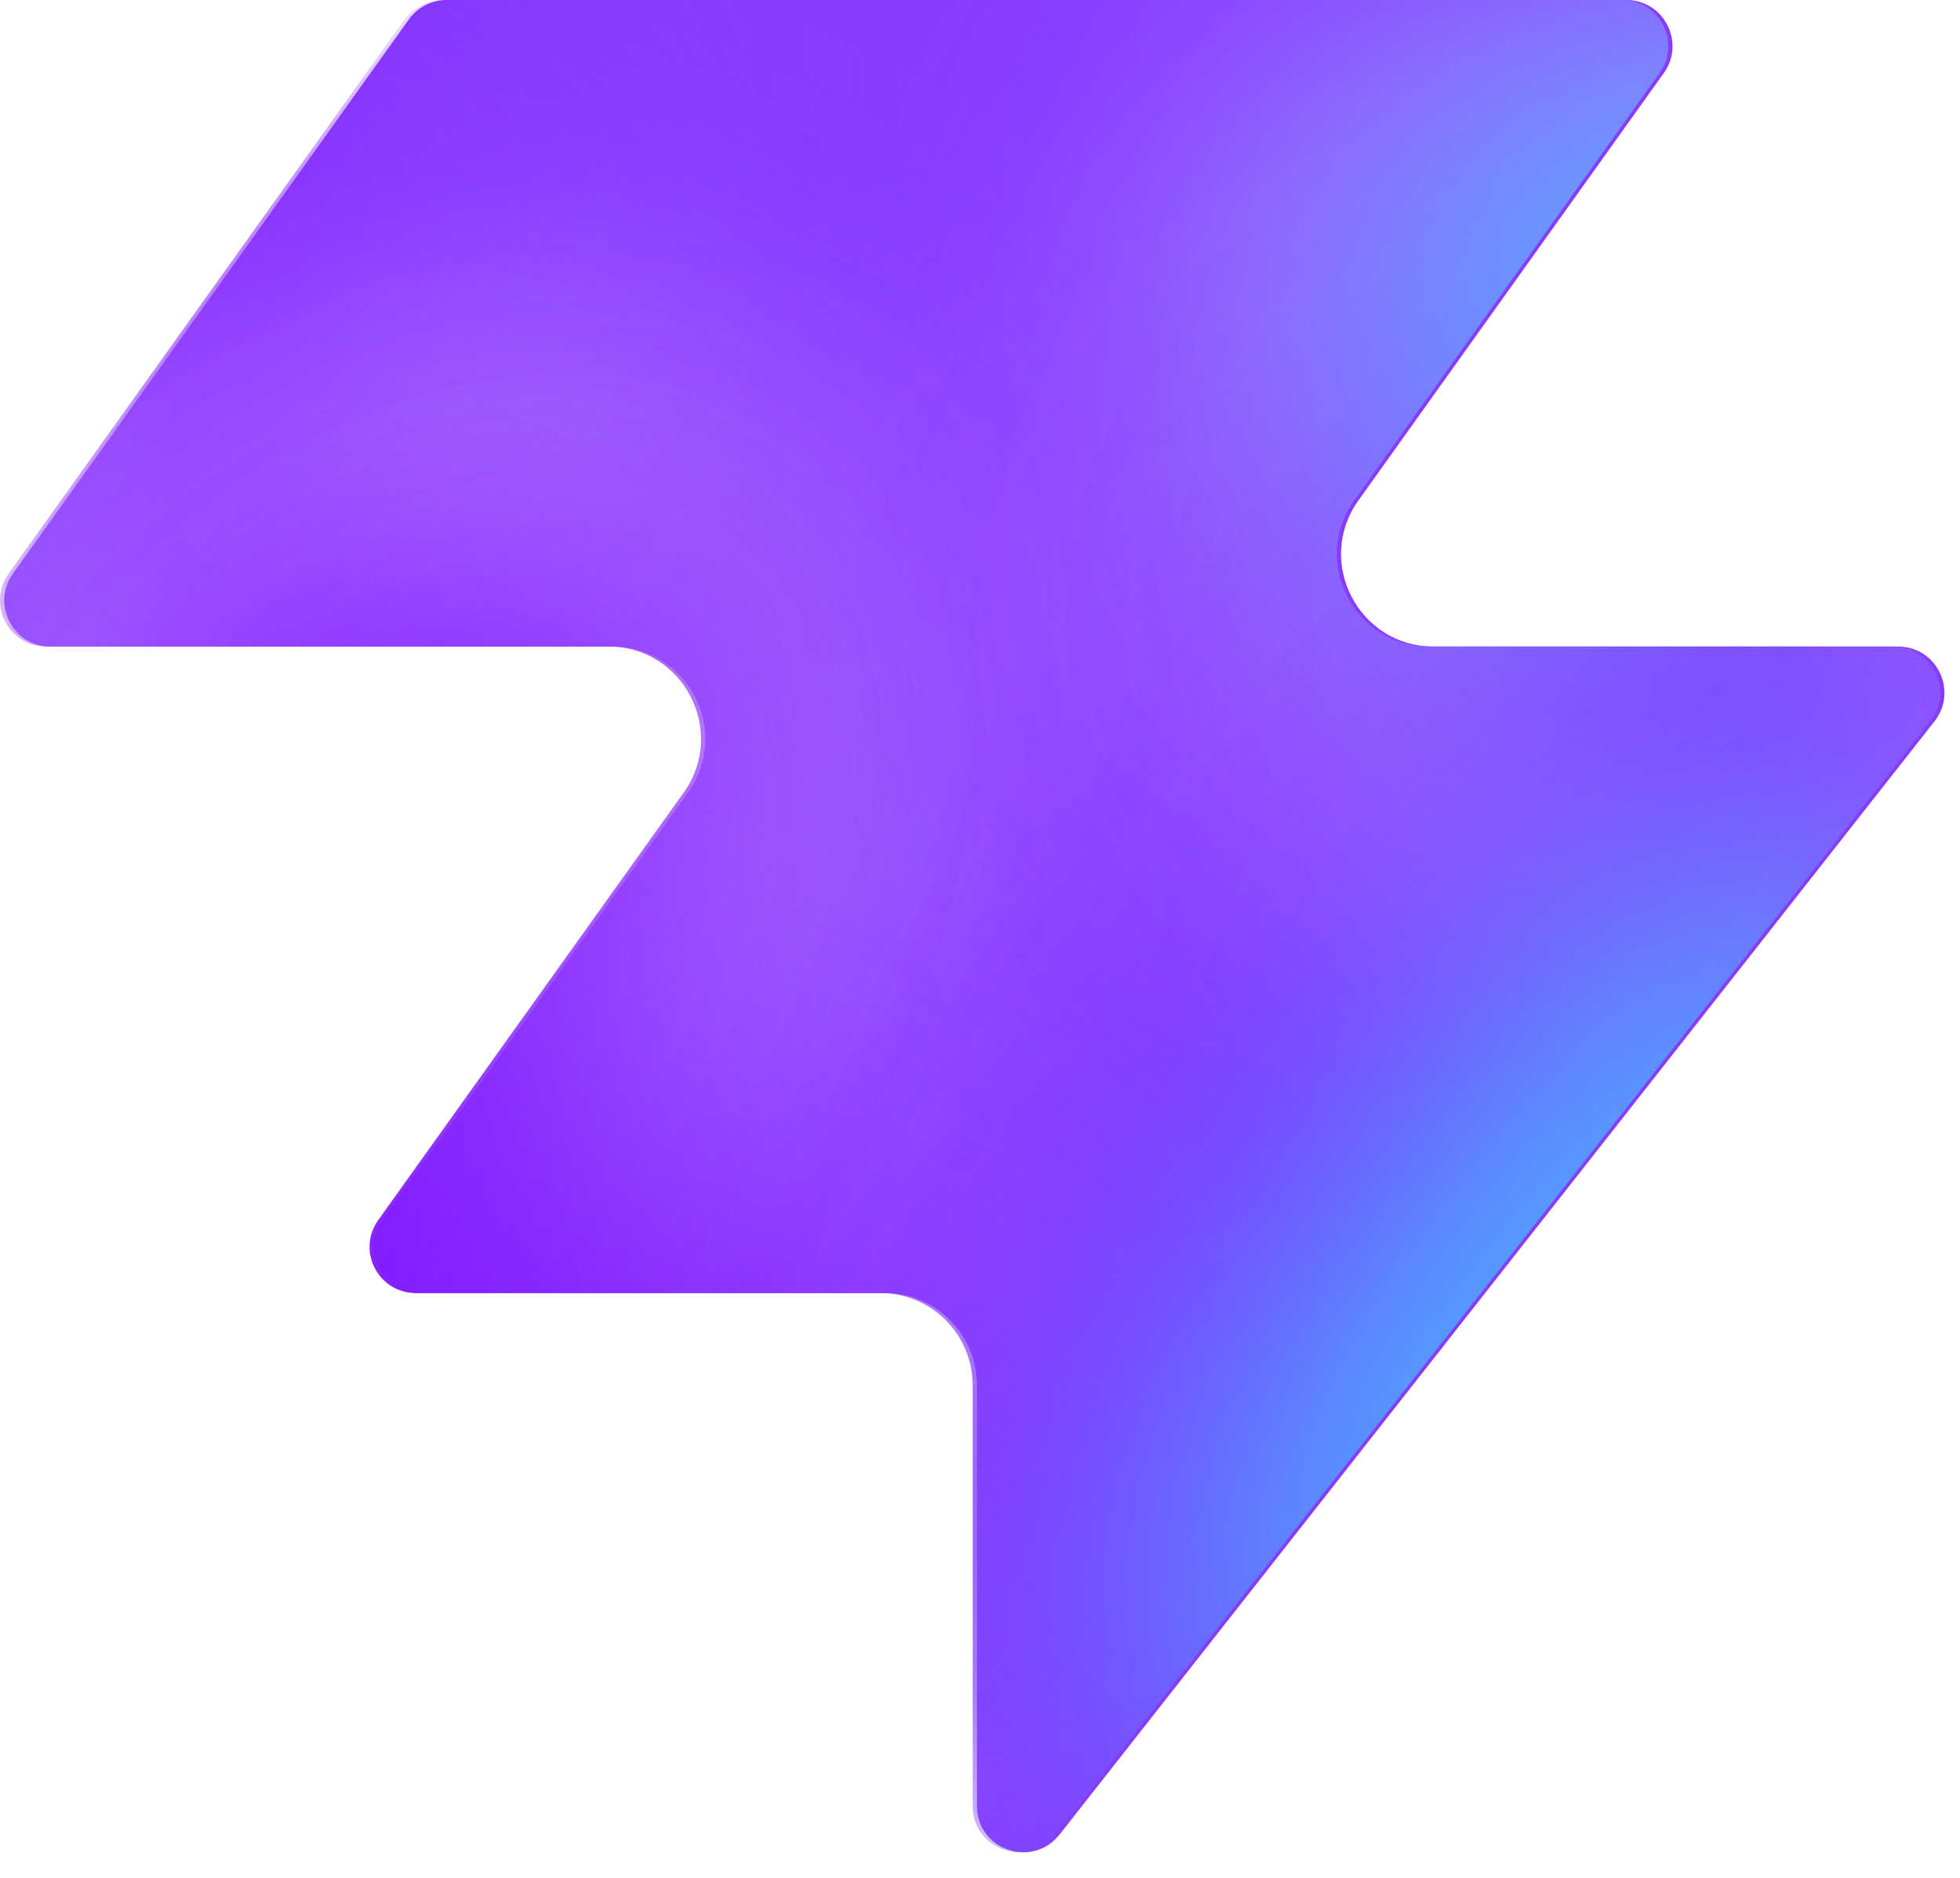
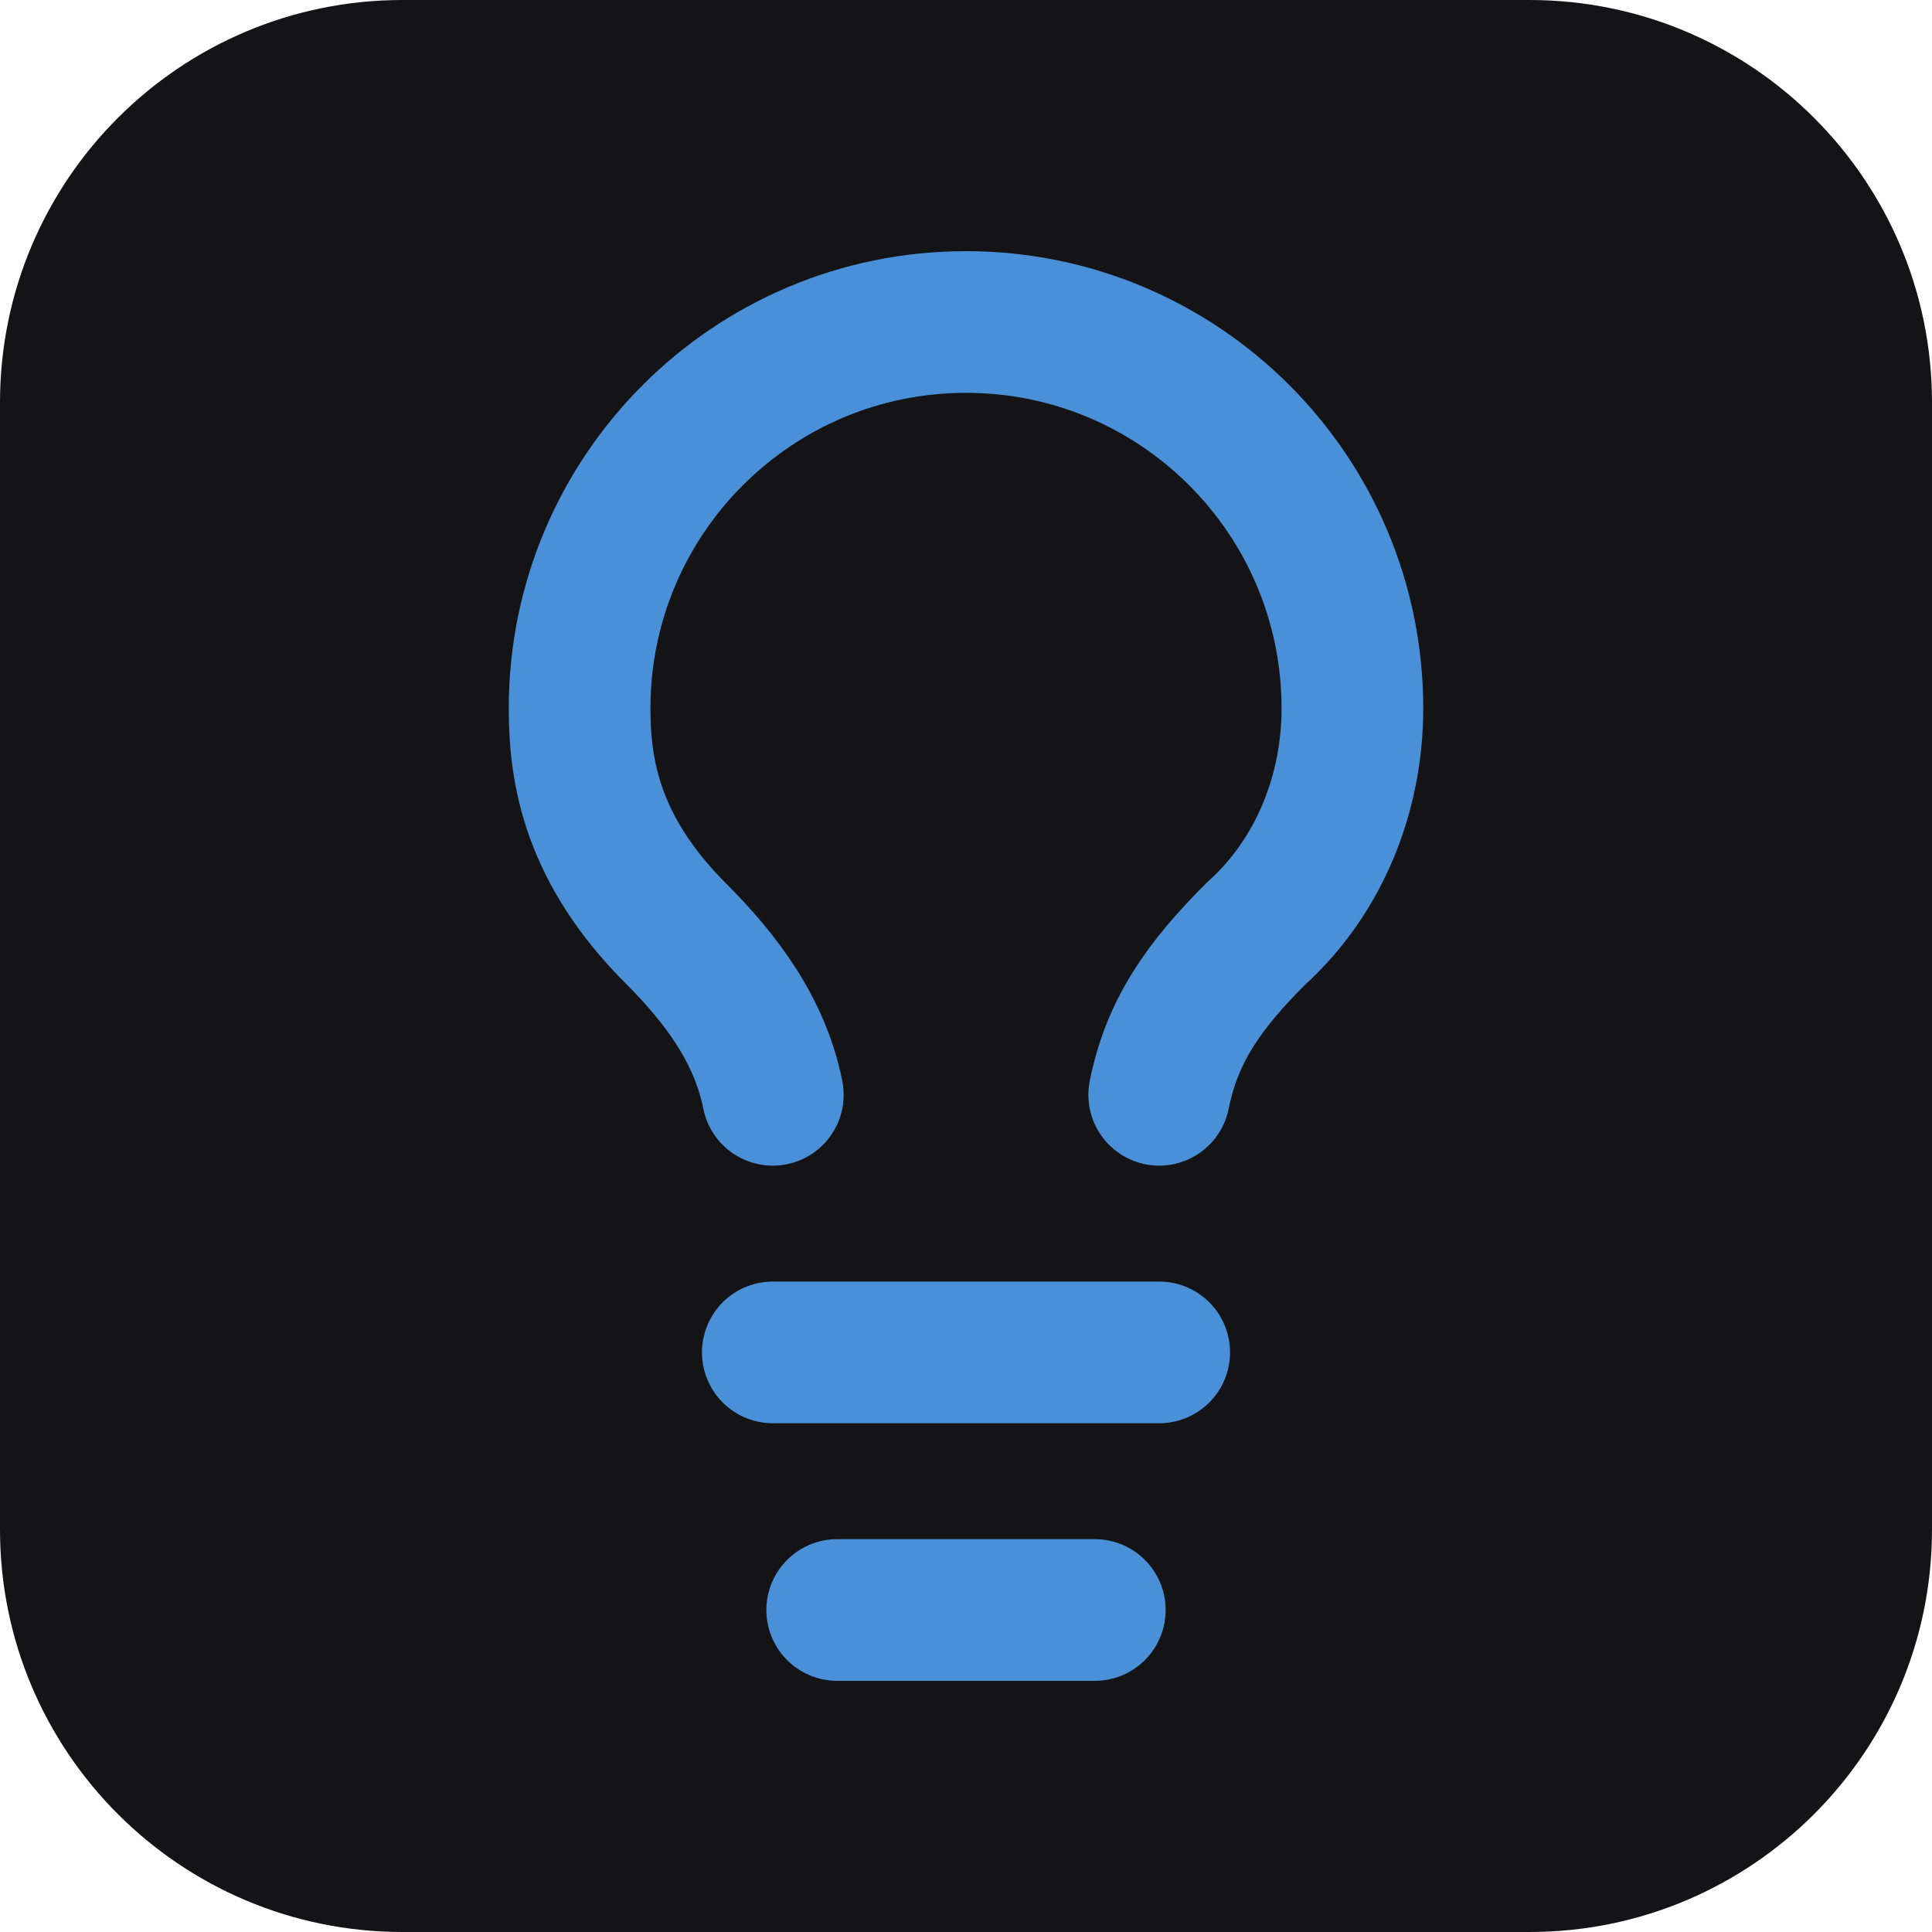
- <svg xmlns="http://www.w3.org/2000/svg" width="48" height="46" fill="none" viewBox="0 0 48 46">
-   <path fill="#863bff" d="M25.946 44.938c-.664.845-2.021.375-2.021-.698V33.937a2.26 2.26 0 0 0-2.262-2.262H10.287c-.92 0-1.456-1.04-.92-1.788l7.48-10.471c1.07-1.497 0-3.578-1.842-3.578H1.237c-.92 0-1.456-1.04-.92-1.788L10.013.474c.214-.297.556-.474.92-.474h28.894c.92 0 1.456 1.04.92 1.788l-7.48 10.471c-1.07 1.498 0 3.579 1.842 3.579h11.377c.943 0 1.473 1.088.89 1.83L25.947 44.94z" style="fill:#863bff;fill:color(display-p3 .525 .23 1);fill-opacity:1" />
-   <mask id="a" width="48" height="46" x="0" y="0" maskUnits="userSpaceOnUse" style="mask-type:alpha">
-     <path fill="#000" d="M25.842 44.938c-.664.844-2.021.375-2.021-.698V33.937a2.26 2.26 0 0 0-2.262-2.262H10.183c-.92 0-1.456-1.04-.92-1.788l7.48-10.471c1.07-1.498 0-3.579-1.842-3.579H1.133c-.92 0-1.456-1.04-.92-1.787L9.91.473c.214-.297.556-.474.92-.474h28.894c.92 0 1.456 1.04.92 1.788l-7.48 10.471c-1.07 1.498 0 3.578 1.842 3.578h11.377c.943 0 1.473 1.088.89 1.832L25.843 44.94z" style="fill:#000;fill-opacity:1" />
-   </mask>
-   <g mask="url(#a)">
-     <g filter="url(#b)">
-       <ellipse cx="5.508" cy="14.704" fill="#ede6ff" rx="5.508" ry="14.704" style="fill:#ede6ff;fill:color(display-p3 .927 .903 1);fill-opacity:1" transform="matrix(.00324 1 1 -.00324 -4.47 31.516)" />
-     </g>
-     <g filter="url(#c)">
-       <ellipse cx="10.399" cy="29.851" fill="#ede6ff" rx="10.399" ry="29.851" style="fill:#ede6ff;fill:color(display-p3 .927 .903 1);fill-opacity:1" transform="matrix(.00324 1 1 -.00324 -39.328 7.883)" />
-     </g>
-     <g filter="url(#d)">
-       <ellipse cx="5.508" cy="30.487" fill="#7e14ff" rx="5.508" ry="30.487" style="fill:#7e14ff;fill:color(display-p3 .492 .077 1);fill-opacity:1" transform="rotate(89.814 -25.913 -14.639)scale(1 -1)" />
-     </g>
-     <g filter="url(#e)">
-       <ellipse cx="5.508" cy="30.599" fill="#7e14ff" rx="5.508" ry="30.599" style="fill:#7e14ff;fill:color(display-p3 .492 .077 1);fill-opacity:1" transform="rotate(89.814 -32.644 -3.334)scale(1 -1)" />
-     </g>
-     <g filter="url(#f)">
-       <ellipse cx="5.508" cy="30.599" fill="#7e14ff" rx="5.508" ry="30.599" style="fill:#7e14ff;fill:color(display-p3 .492 .077 1);fill-opacity:1" transform="matrix(.00324 1 1 -.00324 -34.34 30.47)" />
-     </g>
-     <g filter="url(#g)">
-       <ellipse cx="14.072" cy="22.078" fill="#ede6ff" rx="14.072" ry="22.078" style="fill:#ede6ff;fill:color(display-p3 .927 .903 1);fill-opacity:1" transform="rotate(93.35 24.506 48.493)scale(-1 1)" />
-     </g>
-     <g filter="url(#h)">
-       <ellipse cx="3.47" cy="21.501" fill="#7e14ff" rx="3.47" ry="21.501" style="fill:#7e14ff;fill:color(display-p3 .492 .077 1);fill-opacity:1" transform="rotate(89.009 28.708 47.59)scale(-1 1)" />
-     </g>
-     <g filter="url(#i)">
-       <ellipse cx="3.47" cy="21.501" fill="#7e14ff" rx="3.47" ry="21.501" style="fill:#7e14ff;fill:color(display-p3 .492 .077 1);fill-opacity:1" transform="rotate(89.009 28.708 47.59)scale(-1 1)" />
-     </g>
-     <g filter="url(#j)">
-       <ellipse cx=".387" cy="8.972" fill="#7e14ff" rx="4.407" ry="29.108" style="fill:#7e14ff;fill:color(display-p3 .492 .077 1);fill-opacity:1" transform="rotate(39.51 .387 8.972)" />
-     </g>
-     <g filter="url(#k)">
-       <ellipse cx="47.523" cy="-6.092" fill="#7e14ff" rx="4.407" ry="29.108" style="fill:#7e14ff;fill:color(display-p3 .492 .077 1);fill-opacity:1" transform="rotate(37.892 47.523 -6.092)" />
-     </g>
-     <g filter="url(#l)">
-       <ellipse cx="41.412" cy="6.333" fill="#47bfff" rx="5.971" ry="9.665" style="fill:#47bfff;fill:color(display-p3 .28 .748 1);fill-opacity:1" transform="rotate(37.892 41.412 6.333)" />
-     </g>
-     <g filter="url(#m)">
-       <ellipse cx="-1.879" cy="38.332" fill="#7e14ff" rx="4.407" ry="29.108" style="fill:#7e14ff;fill:color(display-p3 .492 .077 1);fill-opacity:1" transform="rotate(37.892 -1.88 38.332)" />
-     </g>
-     <g filter="url(#n)">
-       <ellipse cx="-1.879" cy="38.332" fill="#7e14ff" rx="4.407" ry="29.108" style="fill:#7e14ff;fill:color(display-p3 .492 .077 1);fill-opacity:1" transform="rotate(37.892 -1.88 38.332)" />
-     </g>
-     <g filter="url(#o)">
-       <ellipse cx="35.651" cy="29.907" fill="#7e14ff" rx="4.407" ry="29.108" style="fill:#7e14ff;fill:color(display-p3 .492 .077 1);fill-opacity:1" transform="rotate(37.892 35.651 29.907)" />
-     </g>
-     <g filter="url(#p)">
-       <ellipse cx="38.418" cy="32.4" fill="#47bfff" rx="5.971" ry="15.297" style="fill:#47bfff;fill:color(display-p3 .28 .748 1);fill-opacity:1" transform="rotate(37.892 38.418 32.4)" />
-     </g>
+ <svg xmlns="http://www.w3.org/2000/svg" viewBox="0 0 24 24" width="24" height="24">
+   <rect width="24" height="24" rx="5" fill="#141416" />
+   <g transform="translate(2.4 2.4) scale(0.8)" fill="none" stroke="#4A90D9" stroke-width="2.2" stroke-linecap="round" stroke-linejoin="round">
+     <path d="M15 14c.2-1 .7-1.7 1.5-2.5 1-.9 1.5-2.2 1.5-3.5A6 6 0 0 0 6 8c0 1 .2 2.2 1.5 3.5.7.7 1.3 1.5 1.5 2.5" />
+     <path d="M9 18h6" />
+     <path d="M10 22h4" />
  </g>
-   <defs>
-     <filter id="b" width="60.045" height="41.654" x="-19.77" y="16.149" color-interpolation-filters="sRGB" filterUnits="userSpaceOnUse">
-       <feFlood flood-opacity="0" result="BackgroundImageFix" />
-       <feBlend in="SourceGraphic" in2="BackgroundImageFix" result="shape" />
-       <feGaussianBlur result="effect1_foregroundBlur_2002_17158" stdDeviation="7.659" />
-     </filter>
-     <filter id="c" width="90.34" height="51.437" x="-54.613" y="-7.533" color-interpolation-filters="sRGB" filterUnits="userSpaceOnUse">
-       <feFlood flood-opacity="0" result="BackgroundImageFix" />
-       <feBlend in="SourceGraphic" in2="BackgroundImageFix" result="shape" />
-       <feGaussianBlur result="effect1_foregroundBlur_2002_17158" stdDeviation="7.659" />
-     </filter>
-     <filter id="d" width="79.355" height="29.4" x="-49.64" y="2.03" color-interpolation-filters="sRGB" filterUnits="userSpaceOnUse">
-       <feFlood flood-opacity="0" result="BackgroundImageFix" />
-       <feBlend in="SourceGraphic" in2="BackgroundImageFix" result="shape" />
-       <feGaussianBlur result="effect1_foregroundBlur_2002_17158" stdDeviation="4.596" />
-     </filter>
-     <filter id="e" width="79.579" height="29.4" x="-45.045" y="20.029" color-interpolation-filters="sRGB" filterUnits="userSpaceOnUse">
-       <feFlood flood-opacity="0" result="BackgroundImageFix" />
-       <feBlend in="SourceGraphic" in2="BackgroundImageFix" result="shape" />
-       <feGaussianBlur result="effect1_foregroundBlur_2002_17158" stdDeviation="4.596" />
-     </filter>
-     <filter id="f" width="79.579" height="29.4" x="-43.513" y="21.178" color-interpolation-filters="sRGB" filterUnits="userSpaceOnUse">
-       <feFlood flood-opacity="0" result="BackgroundImageFix" />
-       <feBlend in="SourceGraphic" in2="BackgroundImageFix" result="shape" />
-       <feGaussianBlur result="effect1_foregroundBlur_2002_17158" stdDeviation="4.596" />
-     </filter>
-     <filter id="g" width="74.749" height="58.852" x="15.756" y="-17.901" color-interpolation-filters="sRGB" filterUnits="userSpaceOnUse">
-       <feFlood flood-opacity="0" result="BackgroundImageFix" />
-       <feBlend in="SourceGraphic" in2="BackgroundImageFix" result="shape" />
-       <feGaussianBlur result="effect1_foregroundBlur_2002_17158" stdDeviation="7.659" />
-     </filter>
-     <filter id="h" width="61.377" height="25.362" x="23.548" y="2.284" color-interpolation-filters="sRGB" filterUnits="userSpaceOnUse">
-       <feFlood flood-opacity="0" result="BackgroundImageFix" />
-       <feBlend in="SourceGraphic" in2="BackgroundImageFix" result="shape" />
-       <feGaussianBlur result="effect1_foregroundBlur_2002_17158" stdDeviation="4.596" />
-     </filter>
-     <filter id="i" width="61.377" height="25.362" x="23.548" y="2.284" color-interpolation-filters="sRGB" filterUnits="userSpaceOnUse">
-       <feFlood flood-opacity="0" result="BackgroundImageFix" />
-       <feBlend in="SourceGraphic" in2="BackgroundImageFix" result="shape" />
-       <feGaussianBlur result="effect1_foregroundBlur_2002_17158" stdDeviation="4.596" />
-     </filter>
-     <filter id="j" width="56.045" height="63.649" x="-27.636" y="-22.853" color-interpolation-filters="sRGB" filterUnits="userSpaceOnUse">
-       <feFlood flood-opacity="0" result="BackgroundImageFix" />
-       <feBlend in="SourceGraphic" in2="BackgroundImageFix" result="shape" />
-       <feGaussianBlur result="effect1_foregroundBlur_2002_17158" stdDeviation="4.596" />
-     </filter>
-     <filter id="k" width="54.814" height="64.646" x="20.116" y="-38.415" color-interpolation-filters="sRGB" filterUnits="userSpaceOnUse">
-       <feFlood flood-opacity="0" result="BackgroundImageFix" />
-       <feBlend in="SourceGraphic" in2="BackgroundImageFix" result="shape" />
-       <feGaussianBlur result="effect1_foregroundBlur_2002_17158" stdDeviation="4.596" />
-     </filter>
-     <filter id="l" width="33.541" height="35.313" x="24.641" y="-11.323" color-interpolation-filters="sRGB" filterUnits="userSpaceOnUse">
-       <feFlood flood-opacity="0" result="BackgroundImageFix" />
-       <feBlend in="SourceGraphic" in2="BackgroundImageFix" result="shape" />
-       <feGaussianBlur result="effect1_foregroundBlur_2002_17158" stdDeviation="4.596" />
-     </filter>
-     <filter id="m" width="54.814" height="64.646" x="-29.286" y="6.009" color-interpolation-filters="sRGB" filterUnits="userSpaceOnUse">
-       <feFlood flood-opacity="0" result="BackgroundImageFix" />
-       <feBlend in="SourceGraphic" in2="BackgroundImageFix" result="shape" />
-       <feGaussianBlur result="effect1_foregroundBlur_2002_17158" stdDeviation="4.596" />
-     </filter>
-     <filter id="n" width="54.814" height="64.646" x="-29.286" y="6.009" color-interpolation-filters="sRGB" filterUnits="userSpaceOnUse">
-       <feFlood flood-opacity="0" result="BackgroundImageFix" />
-       <feBlend in="SourceGraphic" in2="BackgroundImageFix" result="shape" />
-       <feGaussianBlur result="effect1_foregroundBlur_2002_17158" stdDeviation="4.596" />
-     </filter>
-     <filter id="o" width="54.814" height="64.646" x="8.244" y="-2.416" color-interpolation-filters="sRGB" filterUnits="userSpaceOnUse">
-       <feFlood flood-opacity="0" result="BackgroundImageFix" />
-       <feBlend in="SourceGraphic" in2="BackgroundImageFix" result="shape" />
-       <feGaussianBlur result="effect1_foregroundBlur_2002_17158" stdDeviation="4.596" />
-     </filter>
-     <filter id="p" width="39.409" height="43.623" x="18.713" y="10.588" color-interpolation-filters="sRGB" filterUnits="userSpaceOnUse">
-       <feFlood flood-opacity="0" result="BackgroundImageFix" />
-       <feBlend in="SourceGraphic" in2="BackgroundImageFix" result="shape" />
-       <feGaussianBlur result="effect1_foregroundBlur_2002_17158" stdDeviation="4.596" />
-     </filter>
-   </defs>
</svg>
